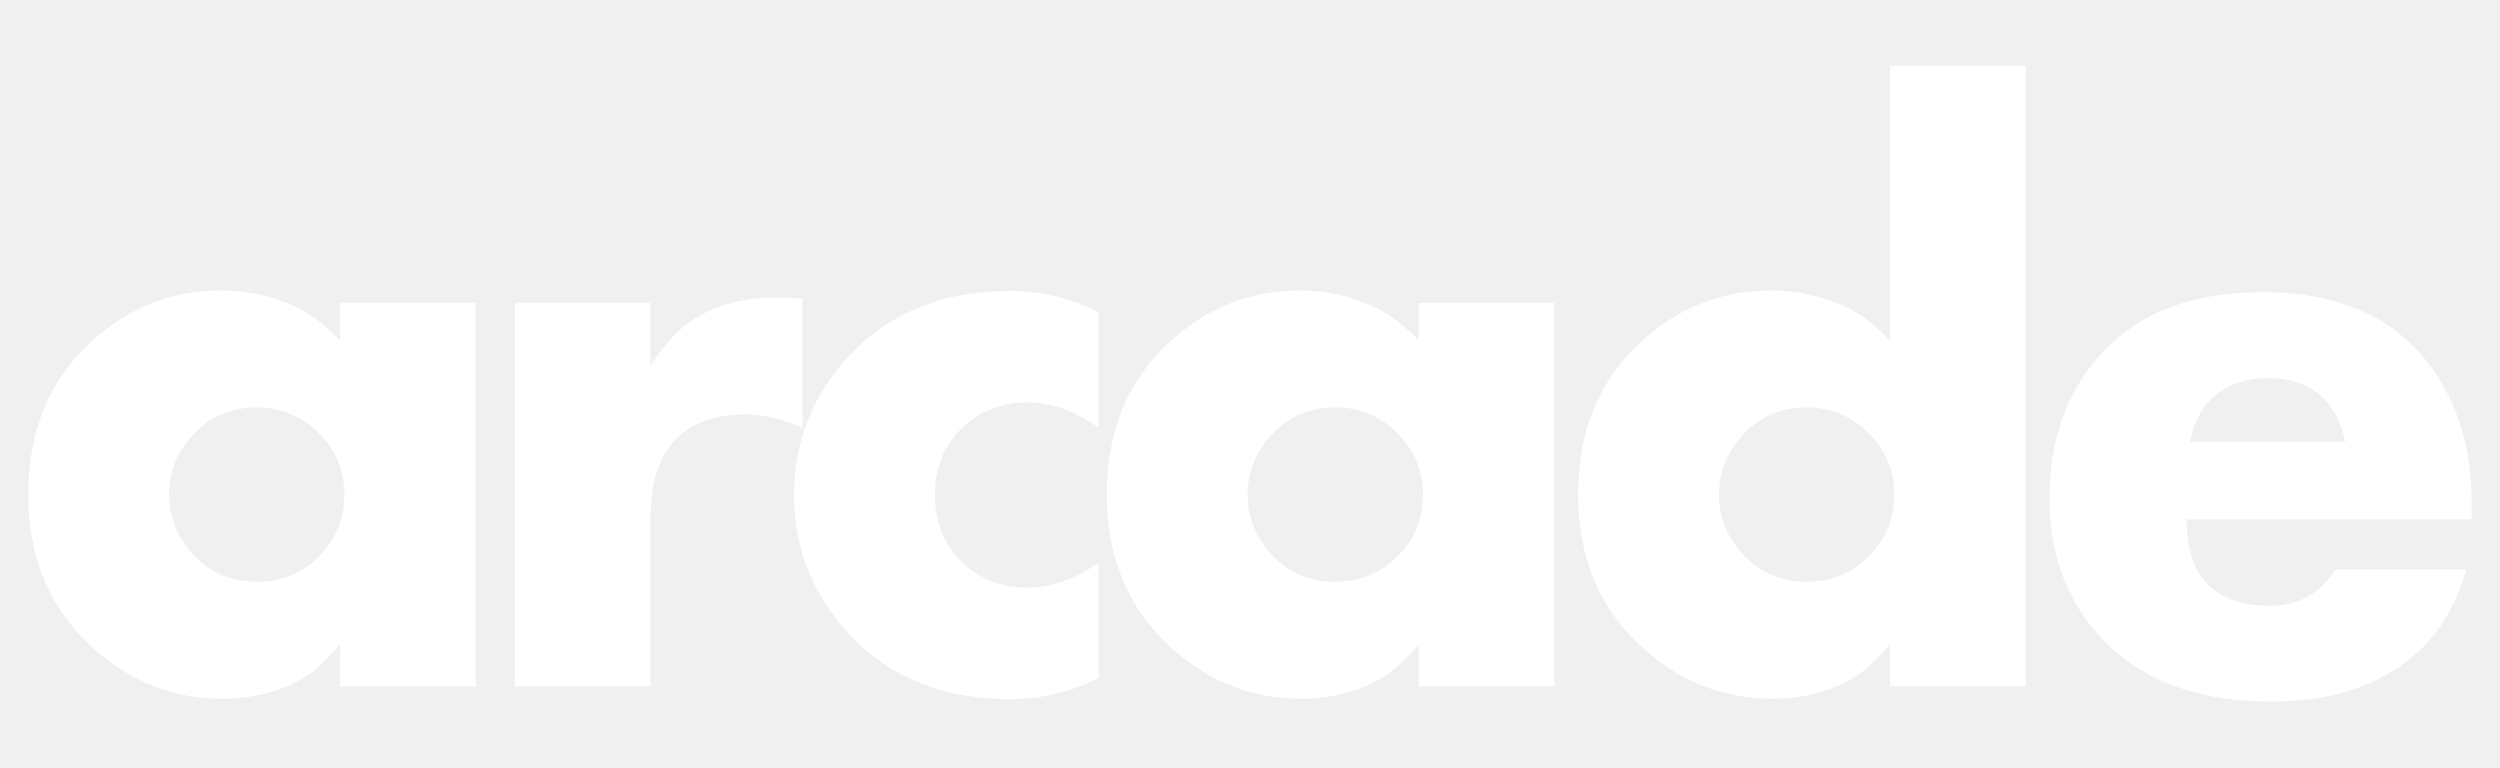
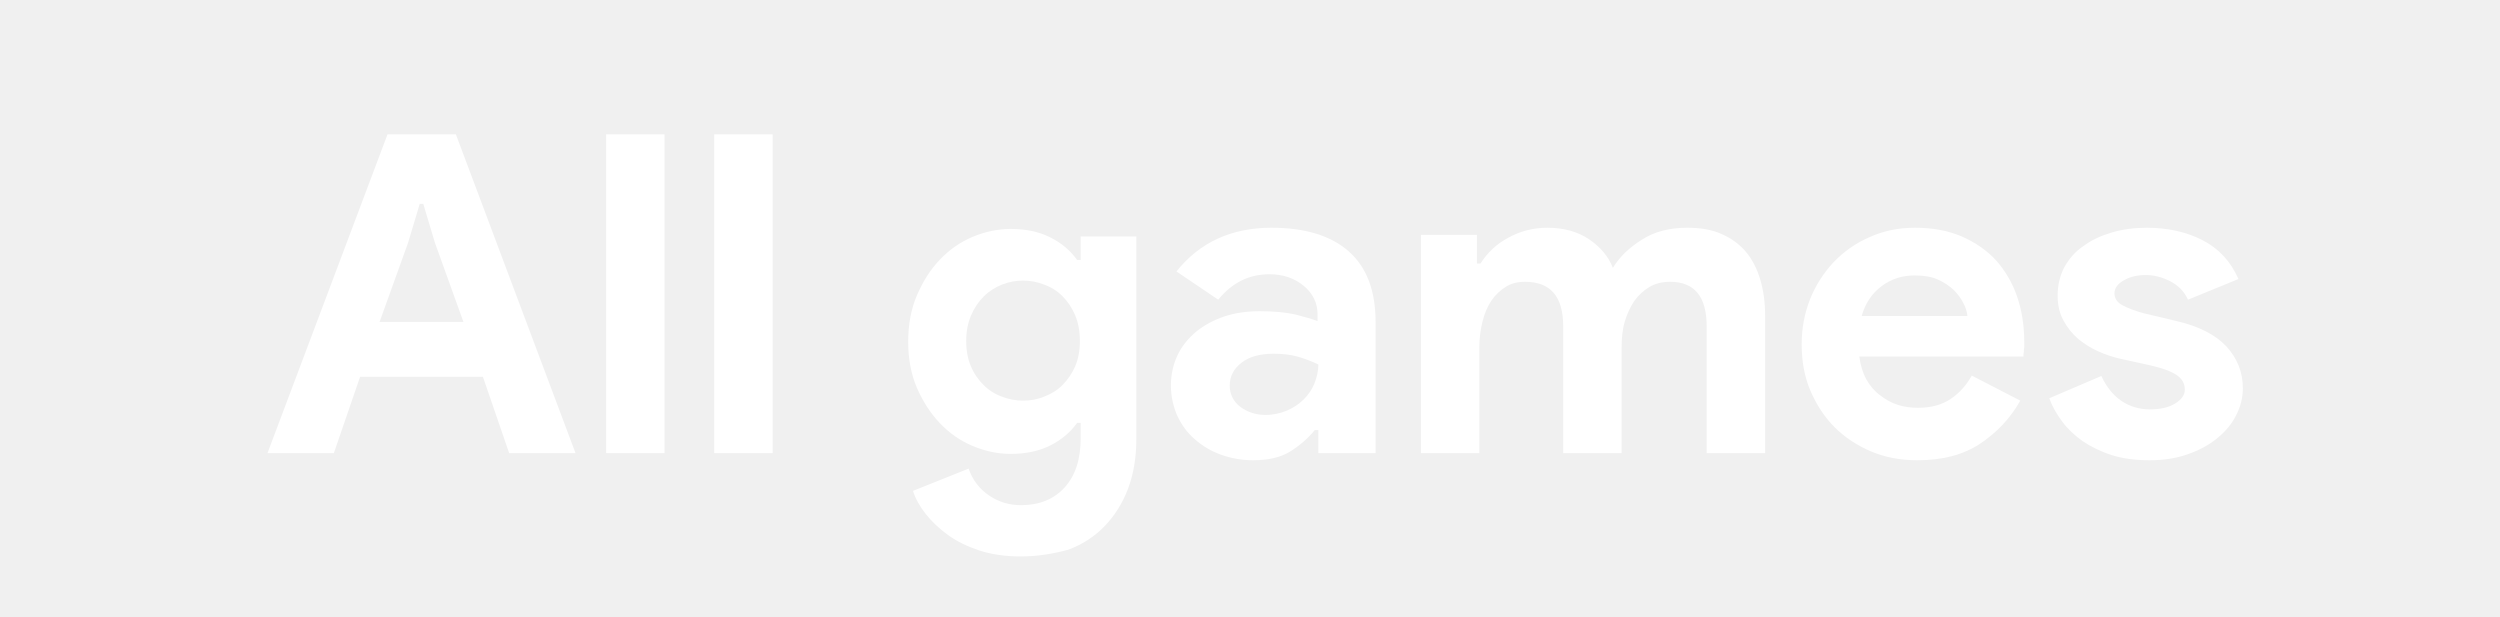
- <svg xmlns="http://www.w3.org/2000/svg" style="isolation:isolate" viewBox="0 0 505 155" width="505" height="155">
-   <path d=" M 96.102 138.641 L 68.724 138.641 L 68.724 130.044 Q 64.801 134.968 60.795 137.222 Q 53.783 141.145 44.852 141.145 Q 30.412 141.145 19.144 131.212 Q 5.705 119.36 5.705 99.828 Q 5.705 79.962 19.478 68.11 Q 30.412 58.678 44.602 58.678 Q 52.865 58.678 60.127 62.183 Q 64.3 64.187 68.724 68.778 L 68.724 61.182 L 96.102 61.182 L 96.102 138.641 Z  M 69.559 99.911 Q 69.559 92.566 64.384 87.475 Q 59.209 82.299 51.863 82.299 Q 43.684 82.299 38.425 88.476 Q 34.168 93.484 34.168 99.911 Q 34.168 106.338 38.425 111.347 Q 43.6 117.523 51.863 117.523 Q 59.292 117.523 64.384 112.432 Q 69.559 107.34 69.559 99.911 Z " fill="rgb(255,255,255)" />
-   <path d=" M 162.1 86.473 Q 156.341 83.718 150.414 83.718 Q 136.892 83.718 132.886 94.736 Q 131.384 98.743 131.384 105.504 L 131.384 138.641 L 104.006 138.641 L 104.006 61.182 L 131.384 61.182 L 131.384 73.869 Q 135.724 67.108 140.732 64.103 Q 147.493 60.097 156.758 60.097 Q 158.928 60.097 162.1 60.347 L 162.1 86.473 L 162.1 86.473 Z " fill="rgb(255,255,255)" />
-   <path d=" M 221.922 136.971 Q 213.408 141.228 204.059 141.228 Q 182.858 141.228 170.421 126.872 Q 160.405 115.27 160.405 99.995 Q 160.405 84.637 170.421 73.118 Q 182.858 58.761 204.059 58.761 Q 213.575 58.761 221.922 63.102 L 221.922 86.389 Q 214.66 81.298 207.732 81.298 Q 199.552 81.298 194.21 86.556 Q 188.868 91.815 188.868 99.995 Q 188.868 108.175 194.21 113.433 Q 199.552 118.692 207.732 118.692 Q 214.576 118.692 221.922 113.684 L 221.922 136.971 Z " fill="rgb(255,255,255)" />
-   <path d=" M 313.962 138.641 L 286.584 138.641 L 286.584 130.044 Q 282.661 134.968 278.655 137.222 Q 271.643 141.145 262.712 141.145 Q 248.272 141.145 237.004 131.212 Q 223.565 119.36 223.565 99.828 Q 223.565 79.962 237.338 68.11 Q 248.272 58.678 262.462 58.678 Q 270.725 58.678 277.987 62.183 Q 282.16 64.187 286.584 68.778 L 286.584 61.182 L 313.962 61.182 L 313.962 138.641 L 313.962 138.641 Z  M 287.419 99.911 Q 287.419 92.566 282.244 87.475 Q 277.069 82.299 269.724 82.299 Q 261.544 82.299 256.285 88.476 Q 252.028 93.484 252.028 99.911 Q 252.028 106.338 256.285 111.347 Q 261.46 117.523 269.724 117.523 Q 277.152 117.523 282.244 112.432 Q 287.419 107.34 287.419 99.911 Z " fill="rgb(255,255,255)" />
-   <path d=" M 409.174 138.641 L 381.796 138.641 L 381.796 130.044 Q 377.873 134.968 373.867 137.222 Q 366.855 141.145 357.924 141.145 Q 343.484 141.145 332.216 131.212 Q 318.777 119.36 318.777 99.828 Q 318.777 79.962 332.55 68.11 Q 343.484 58.678 357.674 58.678 Q 365.937 58.678 373.199 62.183 Q 377.373 64.187 381.796 68.778 L 381.796 13.271 L 409.174 13.271 L 409.174 138.641 L 409.174 138.641 Z  M 382.631 99.911 Q 382.631 92.566 377.456 87.475 Q 372.281 82.299 364.936 82.299 Q 356.756 82.299 351.497 88.476 Q 347.24 93.484 347.24 99.911 Q 347.24 106.338 351.497 111.347 Q 356.672 117.523 364.936 117.523 Q 372.364 117.523 377.456 112.432 Q 382.631 107.34 382.631 99.911 Z " fill="rgb(255,255,255)" />
-   <path d=" M 499.295 104.919 L 441.701 104.919 Q 441.701 122.364 458.562 122.364 Q 467.159 122.364 471.75 115.019 L 498.21 115.019 Q 495.038 125.536 488.861 131.296 Q 477.676 141.729 458.896 141.729 Q 435.024 141.729 423.004 127.206 Q 413.99 116.355 413.99 100.746 Q 413.99 82.216 425.258 70.614 Q 436.526 59.012 457.06 59.012 Q 482.351 59.012 493.202 77.375 Q 499.295 87.725 499.295 101.414 L 499.295 104.919 L 499.295 104.919 Z  M 473.753 89.227 Q 470.832 76.373 458.145 76.373 Q 451.133 76.373 446.793 80.463 Q 443.371 83.718 442.453 89.227 L 473.753 89.227 Z " fill="rgb(255,255,255)" />
+ <svg xmlns="http://www.w3.org/2000/svg" version="1.1" id="Capa_1" x="0px" y="0px" width="629px" height="155px" viewBox="0 0 629 155" enable-background="new 0 0 629 155" xml:space="preserve">
+   <g>
+     <path fill="#FFFFFF" d="M97.5,33.8h17.2l30.1,80.2h-16.7l-6.6-19.2H90.6L84,114H67.3L97.5,33.8z M116.6,81l-7.2-20l-2.9-9.7h-0.9   l-2.9,9.7l-7.2,20H116.6z" />
+     <path fill="#FFFFFF" d="M152.5,114V33.8h14.7V114H152.5z" />
+     <path fill="#FFFFFF" d="M179.7,114V33.8h14.7V114H179.7z" />
+     <path fill="#FFFFFF" d="M256.8,140c-3.9,0-7.3-0.5-10.4-1.5c-3-1-5.7-2.3-7.9-3.9c-2.2-1.6-4.1-3.4-5.6-5.3   c-1.5-1.9-2.6-3.9-3.2-5.8l14-5.6c1,2.9,2.8,5.2,5.2,6.8c2.4,1.6,5,2.4,8,2.4c4.6,0,8.3-1.5,11-4.5c2.7-3,4-7.1,4-12.4v-3.8H271   c-1.7,2.4-4,4.3-6.8,5.7c-2.8,1.4-6.1,2.1-9.9,2.1c-3.3,0-6.5-0.7-9.6-2c-3.1-1.3-5.8-3.2-8.2-5.7c-2.4-2.5-4.3-5.5-5.8-8.9   c-1.5-3.5-2.2-7.4-2.2-11.6c0-4.3,0.7-8.2,2.2-11.7c1.5-3.5,3.4-6.5,5.8-9c2.4-2.5,5.1-4.4,8.2-5.7c3.1-1.3,6.3-2,9.6-2   c3.8,0,7.1,0.7,9.9,2.1c2.8,1.4,5.1,3.3,6.8,5.7h0.9v-5.9h14v51c0,4.6-0.7,8.8-2.1,12.5c-1.4,3.7-3.4,6.8-5.9,9.4   c-2.5,2.6-5.6,4.6-9.1,5.9C265.1,139.3,261.2,140,256.8,140z M257.4,100.8c1.8,0,3.6-0.3,5.3-1c1.8-0.7,3.3-1.6,4.6-2.9   c1.3-1.3,2.4-2.9,3.2-4.7c0.8-1.9,1.2-4,1.2-6.4c0-2.4-0.4-4.6-1.2-6.5c-0.8-1.9-1.9-3.5-3.2-4.8c-1.3-1.3-2.9-2.3-4.6-2.9   c-1.8-0.7-3.5-1-5.3-1s-3.5,0.3-5.3,1c-1.7,0.7-3.2,1.6-4.6,3c-1.3,1.3-2.4,2.9-3.2,4.8c-0.8,1.9-1.2,4-1.2,6.4   c0,2.4,0.4,4.6,1.2,6.4c0.8,1.9,1.9,3.4,3.2,4.7c1.3,1.3,2.9,2.3,4.6,2.9C253.9,100.5,255.6,100.8,257.4,100.8z" />
+     <path fill="#FFFFFF" d="M331.7,108.2h-0.9c-1.7,2.1-3.8,3.9-6.2,5.4c-2.4,1.5-5.5,2.2-9.4,2.2c-2.8,0-5.5-0.5-8-1.4   c-2.5-0.9-4.7-2.2-6.6-3.9c-1.9-1.6-3.3-3.6-4.4-5.9c-1-2.3-1.6-4.9-1.6-7.6c0-2.8,0.6-5.4,1.7-7.7c1.1-2.3,2.7-4.2,4.7-5.9   c2-1.6,4.4-2.9,7.1-3.8c2.7-0.9,5.7-1.3,8.9-1.3c3.6,0,6.5,0.3,8.8,0.8c2.3,0.6,4.2,1.1,5.7,1.7v-1.7c0-2.9-1.2-5.3-3.5-7.2   c-2.3-1.9-5.2-2.9-8.6-2.9c-5.1,0-9.4,2.1-12.9,6.4L296,68.3c5.8-7.3,13.8-11,23.9-11c8.5,0,15,2,19.5,6c4.5,4,6.7,9.9,6.7,17.8   V114h-14.4V108.2z M331.7,91.7c-1.7-0.8-3.5-1.5-5.3-2c-1.8-0.5-3.8-0.7-6-0.7c-3.5,0-6.2,0.8-8.1,2.3c-1.9,1.5-2.9,3.4-2.9,5.7   c0,2.2,0.9,4,2.7,5.4c1.8,1.3,3.9,2,6.3,2c1.9,0,3.7-0.4,5.4-1.1c1.6-0.7,3-1.6,4.2-2.8c1.2-1.2,2.1-2.5,2.7-4   C331.3,94.9,331.7,93.4,331.7,91.7z" />
+     <path fill="#FFFFFF" d="M357.8,59.1h13.8v7.2h0.9c1.7-2.7,4-4.9,7-6.5c2.9-1.6,6.2-2.5,9.8-2.5c4.2,0,7.7,1,10.5,2.9   c2.8,1.9,4.9,4.3,6,7.2c1.7-2.8,4.1-5.1,7.3-7.1c3.1-2,6.9-3,11.4-3c3.4,0,6.3,0.5,8.7,1.6c2.5,1.1,4.5,2.6,6.1,4.5   c1.6,1.9,2.8,4.3,3.6,7c0.8,2.7,1.2,5.7,1.2,8.9V114h-14.7V82.1c0-7.5-3.1-11.2-9.2-11.2c-1.9,0-3.7,0.4-5.2,1.3   c-1.5,0.9-2.7,2-3.8,3.5c-1,1.5-1.8,3.2-2.4,5.2s-0.8,4.2-0.8,6.5V114h-14.7V82.1c0-7.5-3.2-11.2-9.6-11.2c-1.9,0-3.5,0.4-4.9,1.3   c-1.4,0.9-2.6,2-3.6,3.5c-1,1.5-1.7,3.2-2.2,5.2c-0.5,2-0.8,4.2-0.8,6.5V114h-14.7V59.1z" />
+     <path fill="#FFFFFF" d="M508.3,100.8c-2.5,4.5-6,8.1-10.2,10.9c-4.3,2.8-9.5,4.1-15.7,4.1c-4.2,0-8-0.7-11.6-2.2   c-3.5-1.5-6.6-3.5-9.2-6.1c-2.6-2.6-4.6-5.7-6.1-9.2c-1.5-3.5-2.2-7.4-2.2-11.7c0-4,0.7-7.7,2.1-11.3c1.4-3.5,3.4-6.6,5.9-9.3   c2.5-2.6,5.5-4.8,9-6.3c3.5-1.6,7.3-2.4,11.5-2.4c4.4,0,8.3,0.7,11.8,2.2c3.4,1.5,6.3,3.5,8.6,6c2.3,2.6,4.1,5.6,5.3,9.1   c1.2,3.5,1.8,7.3,1.8,11.4c0,0.5,0,1,0,1.3c-0.1,0.4-0.1,0.9-0.1,1.2c-0.1,0.4-0.1,0.8-0.1,1.2h-41.3c0.3,2.2,0.9,4.2,1.8,5.8   c0.9,1.6,2.1,3,3.5,4c1.4,1.1,2.9,1.9,4.5,2.4c1.6,0.5,3.3,0.7,5,0.7c3.4,0,6.1-0.8,8.3-2.3c2.2-1.5,3.9-3.5,5.2-5.8L508.3,100.8z    M495,79.5c-0.1-1-0.4-2.1-1-3.2c-0.6-1.2-1.4-2.3-2.5-3.4c-1.1-1-2.4-1.9-4-2.6c-1.6-0.7-3.5-1-5.8-1c-3.1,0-5.9,0.9-8.3,2.7   c-2.4,1.8-4.1,4.3-5,7.5H495z" />
+     <path fill="#FFFFFF" d="M540.9,115.8c-3.6,0-6.8-0.4-9.6-1.3c-2.8-0.9-5.2-2.1-7.3-3.5c-2.1-1.5-3.8-3.1-5.2-5   c-1.4-1.9-2.5-3.8-3.2-5.8l13.1-5.6c1.3,2.8,3,4.9,5.1,6.3c2.1,1.4,4.5,2.1,7.1,2.1c2.7,0,4.8-0.5,6.4-1.5c1.6-1,2.4-2.1,2.4-3.5   c0-1.5-0.7-2.7-2-3.6c-1.3-0.9-3.6-1.8-6.8-2.5l-7.7-1.7c-1.7-0.4-3.5-1-5.3-1.8c-1.8-0.8-3.5-1.9-5-3.1c-1.5-1.3-2.7-2.8-3.7-4.6   c-1-1.8-1.5-3.9-1.5-6.3c0-2.7,0.6-5.1,1.7-7.2c1.2-2.1,2.7-3.9,4.8-5.3c2-1.5,4.4-2.6,7.1-3.4c2.7-0.8,5.7-1.2,8.8-1.2   c5.2,0,9.9,1,14,3.1c4.1,2.1,7.1,5.3,9.1,9.8l-12.7,5.2c-1-2.2-2.6-3.7-4.6-4.7c-2-1-4-1.5-6-1.5c-2.1,0-3.9,0.4-5.5,1.3   c-1.6,0.9-2.4,2-2.4,3.3c0,1.3,0.7,2.3,2,3c1.3,0.7,3.1,1.4,5.3,2l8.4,2c5.6,1.3,9.8,3.5,12.5,6.4c2.7,3,4.1,6.4,4.1,10.5   c0,2.4-0.6,4.7-1.7,6.8c-1.1,2.2-2.7,4.1-4.8,5.8c-2.1,1.7-4.5,3-7.4,4C547.6,115.3,544.4,115.8,540.9,115.8z" />
+   </g>
</svg>
